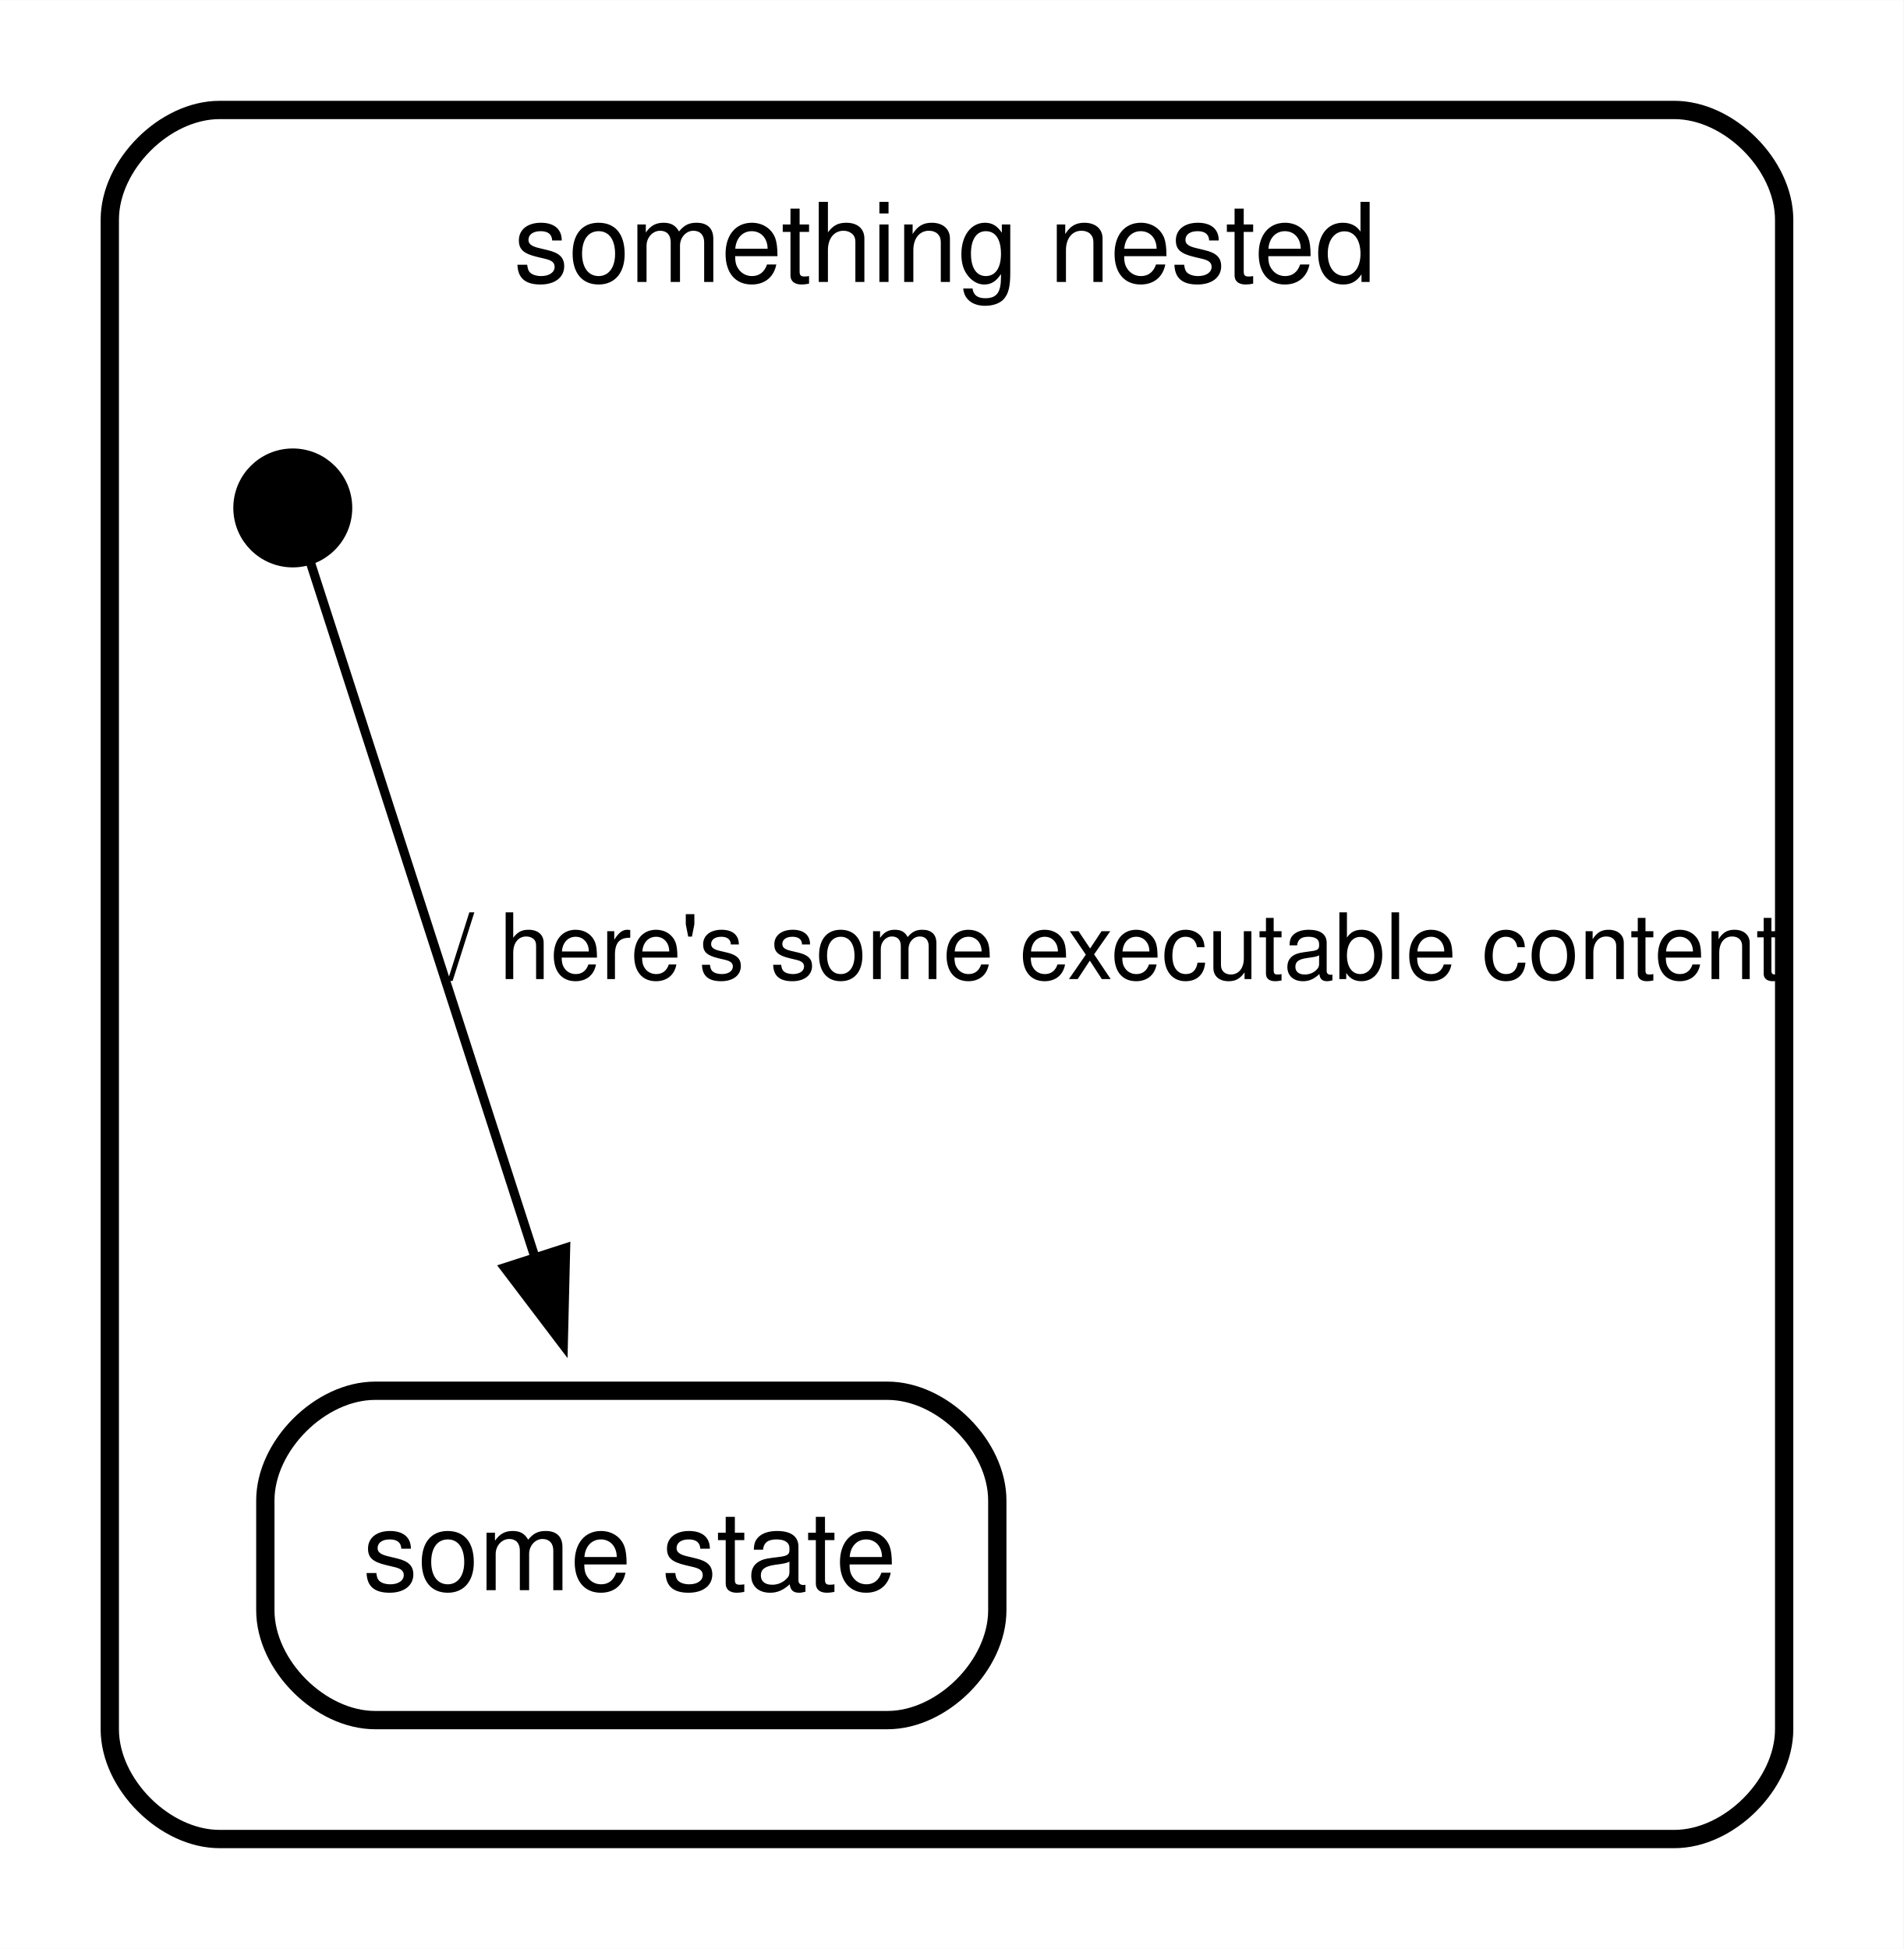
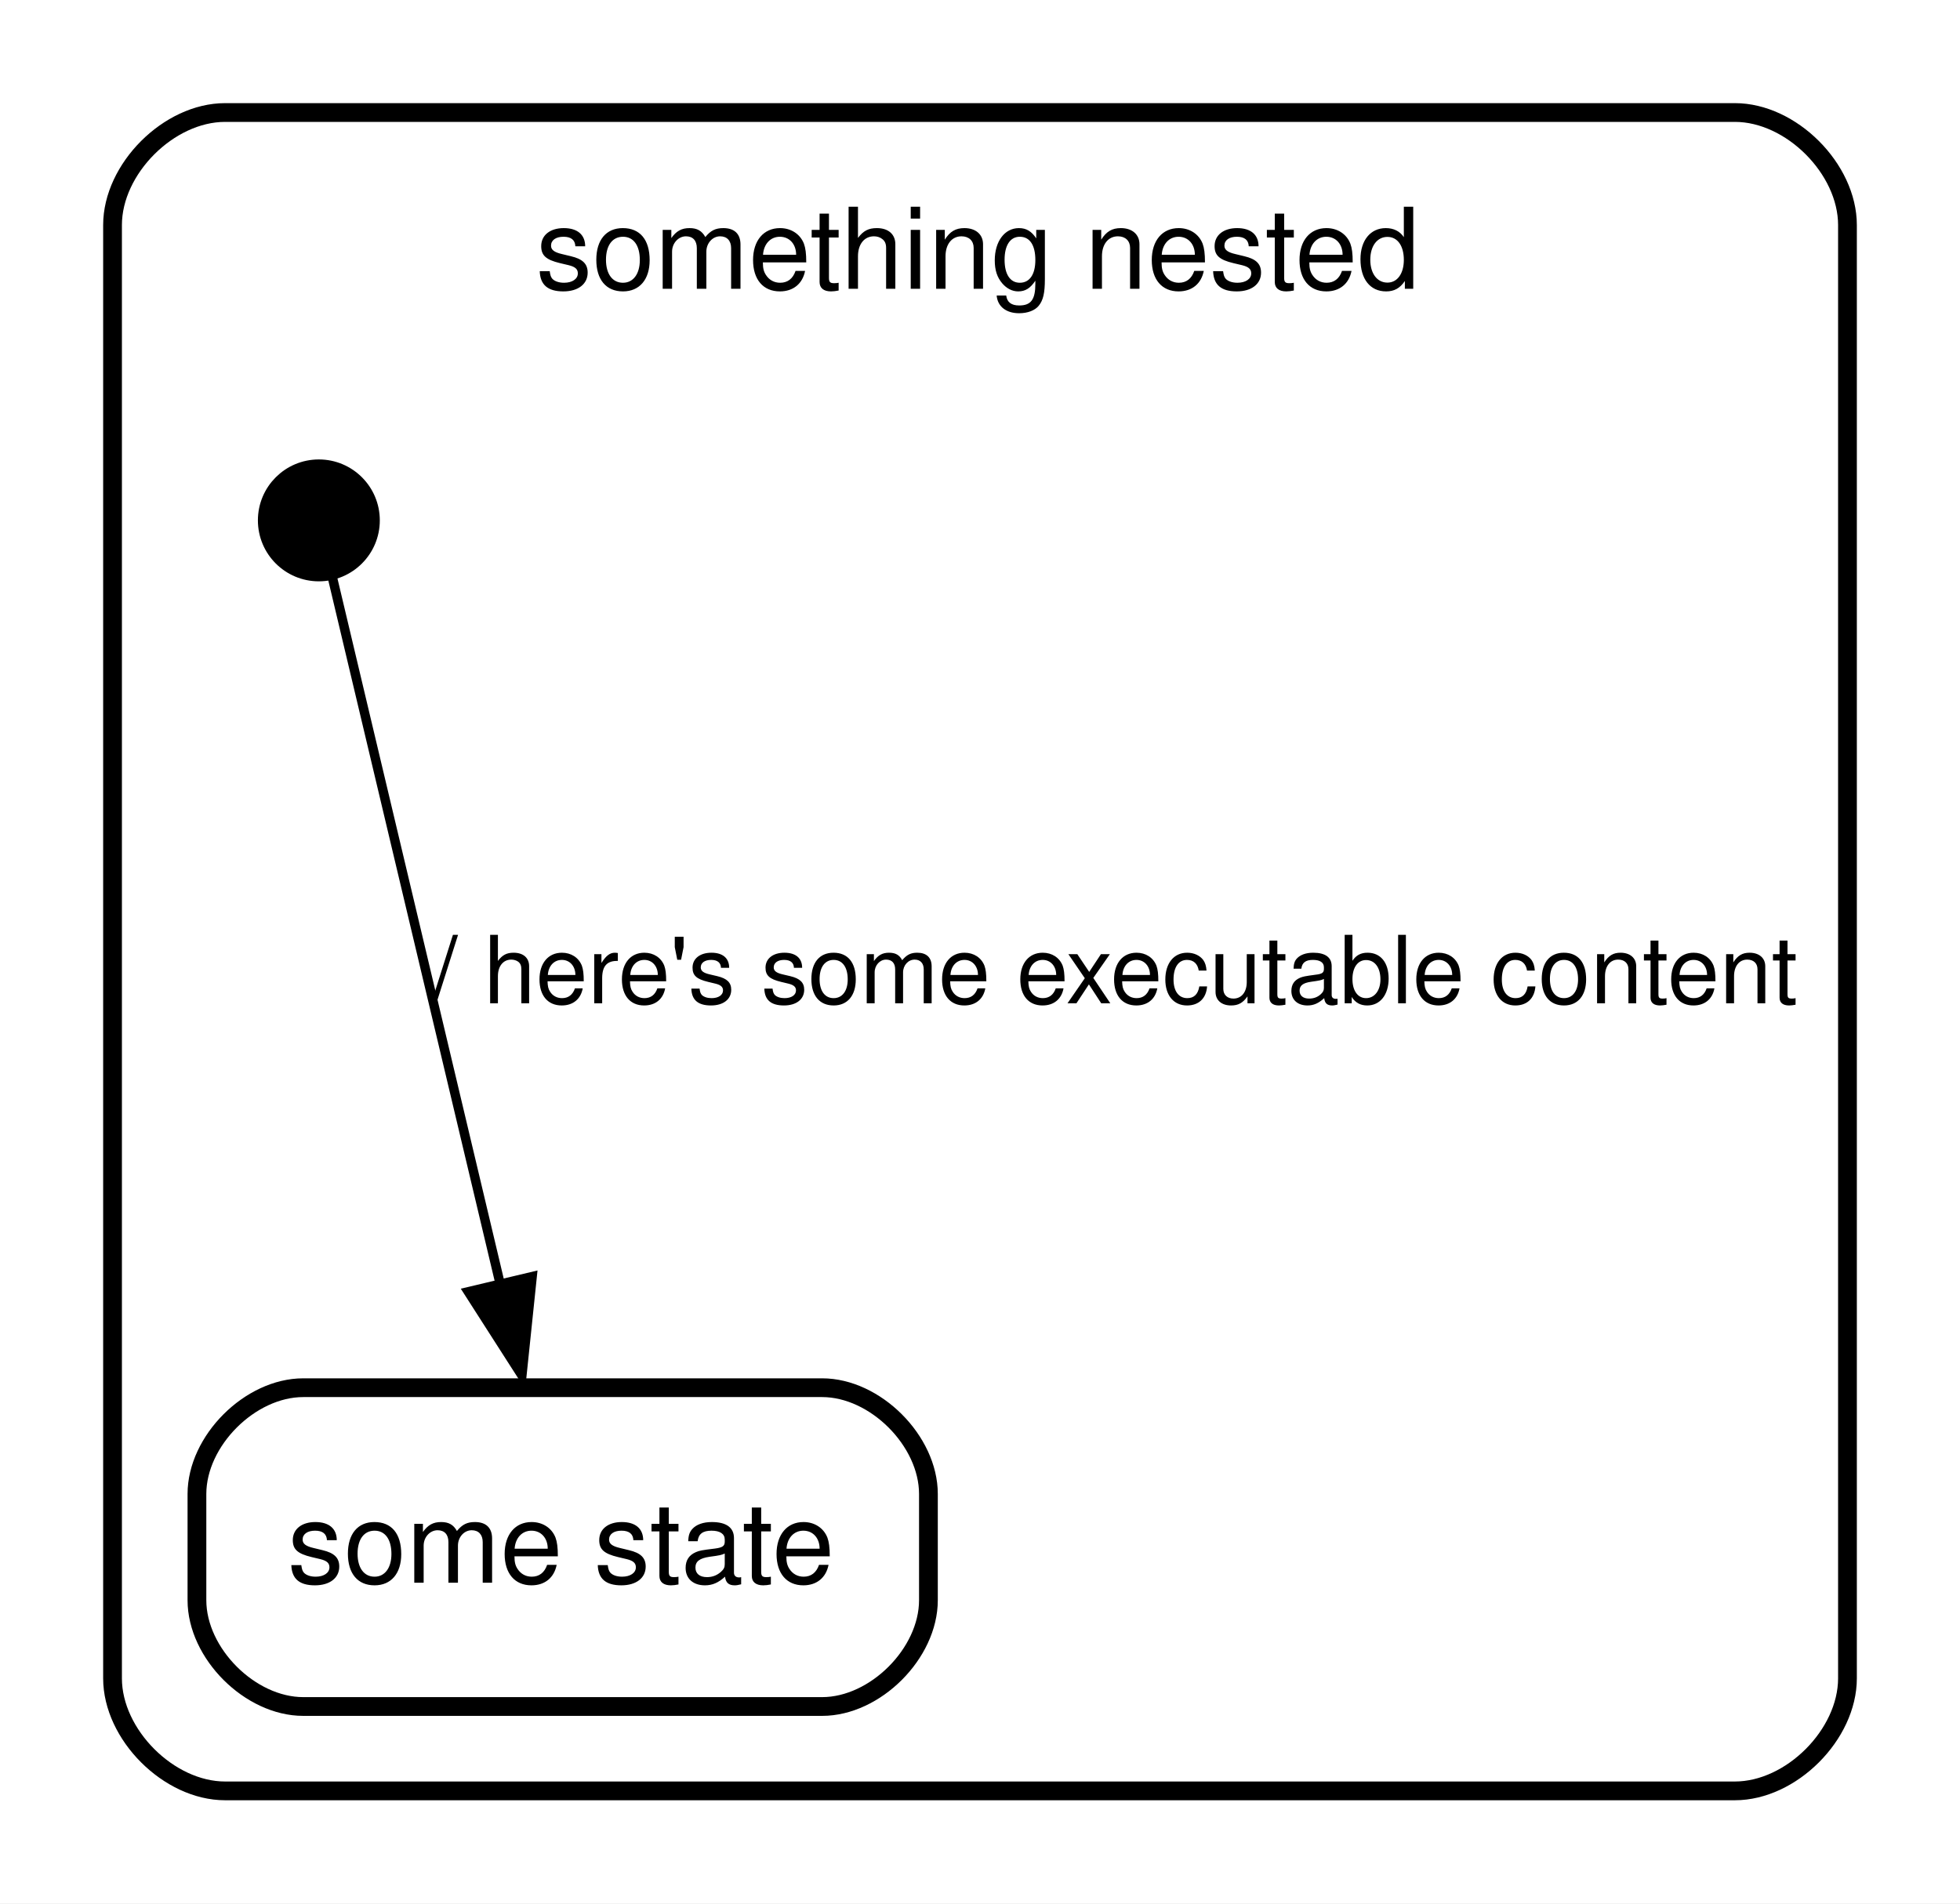
- <svg xmlns="http://www.w3.org/2000/svg" width="208pt" height="213pt" viewBox="0.00 0.00 208.04 213.00">
-   <g id="graph0" class="graph" transform="scale(1 1) rotate(0) translate(4 209)">
-     <polygon fill="#ffffff" stroke="transparent" points="-4,4 -4,-209 204.04,-209 204.04,4 -4,4" />
+ <svg xmlns="http://www.w3.org/2000/svg" width="209pt" height="203pt" viewBox="0.00 0.00 209.00 203.00">
+   <g id="graph0" class="graph" transform="scale(1 1) rotate(0) translate(4 199)">
+     <polygon fill="#ffffff" stroke="transparent" points="-4,4 -4,-199 205,-199 205,4 -4,4" />
    <g id="clust1" class="cluster">
-       <path fill="none" stroke="#000000" stroke-width="2" d="M20,-8C20,-8 179,-8 179,-8 185,-8 191,-14 191,-20 191,-20 191,-185 191,-185 191,-191 185,-197 179,-197 179,-197 20,-197 20,-197 14,-197 8,-191 8,-185 8,-185 8,-20 8,-20 8,-14 14,-8 20,-8" />
-       <text text-anchor="start" x="52.15" y="-178.2" font-family="Helvetica,sans-Serif" font-size="12.00" fill="#000000">something nested</text>
+       <path fill="none" stroke="#000000" stroke-width="2" d="M20,-8C20,-8 181,-8 181,-8 187,-8 193,-14 193,-20 193,-20 193,-175 193,-175 193,-181 187,-187 181,-187 181,-187 20,-187 20,-187 14,-187 8,-181 8,-175 8,-175 8,-20 8,-20 8,-14 14,-8 20,-8" />
+       <text text-anchor="start" x="53.15" y="-168.2" font-family="Helvetica,sans-Serif" font-size="12.00" fill="#000000">something nested</text>
    </g>
    <g id="node2" class="node">
-       <ellipse fill="#000000" stroke="#000000" stroke-width="2" cx="28" cy="-153.5" rx="5.5" ry="5.5" />
+       <ellipse fill="#000000" stroke="#000000" stroke-width="2" cx="30" cy="-143.5" rx="5.5" ry="5.5" />
    </g>
    <g id="node3" class="node">
-       <polygon fill="#ffffff" stroke="transparent" stroke-width="2" points="114,-62 16,-62 16,-16 114,-16 114,-62" />
-       <text text-anchor="start" x="35.659" y="-35.2" font-family="Helvetica,sans-Serif" font-size="12.00" fill="#000000">some state</text>
-       <path fill="none" stroke="#000000" stroke-width="2" d="M37,-21C37,-21 93,-21 93,-21 99,-21 105,-27 105,-33 105,-33 105,-45 105,-45 105,-51 99,-57 93,-57 93,-57 37,-57 37,-57 31,-57 25,-51 25,-45 25,-45 25,-33 25,-33 25,-27 31,-21 37,-21" />
+       <polygon fill="#ffffff" stroke="transparent" stroke-width="2" points="96,-52 16,-52 16,-16 96,-16 96,-52" />
+       <text text-anchor="start" x="26.659" y="-30.2" font-family="Helvetica,sans-Serif" font-size="12.00" fill="#000000">some state</text>
+       <path fill="none" stroke="#000000" stroke-width="2" d="M28.333,-17C28.333,-17 83.667,-17 83.667,-17 89.333,-17 95,-22.667 95,-28.333 95,-28.333 95,-39.667 95,-39.667 95,-45.333 89.333,-51 83.667,-51 83.667,-51 28.333,-51 28.333,-51 22.667,-51 17,-45.333 17,-39.667 17,-39.667 17,-28.333 17,-28.333 17,-22.667 22.667,-17 28.333,-17" />
    </g>
    <g id="edge1" class="edge">
-       <path fill="none" stroke="#000000" d="M29.785,-147.977C34.162,-134.43 45.708,-98.7 54.395,-71.817" />
-       <polygon fill="#000000" stroke="#000000" points="57.819,-72.603 57.564,-62.012 51.159,-70.451 57.819,-72.603" />
-       <text text-anchor="start" x="45" y="-102" font-family="Helvetica,sans-Serif" font-size="10.00" fill="#000000">/ here's some executable content   </text>
+       <path fill="none" stroke="#000000" d="M31.325,-137.919C34.581,-124.206 43.154,-88.101 49.279,-62.304" />
+       <polygon fill="#000000" stroke="#000000" points="52.746,-62.852 51.651,-52.314 45.936,-61.235 52.746,-62.852" />
+       <text text-anchor="start" x="42" y="-92" font-family="Helvetica,sans-Serif" font-size="10.00" fill="#000000">/ here's some executable content   </text>
    </g>
  </g>
</svg>
